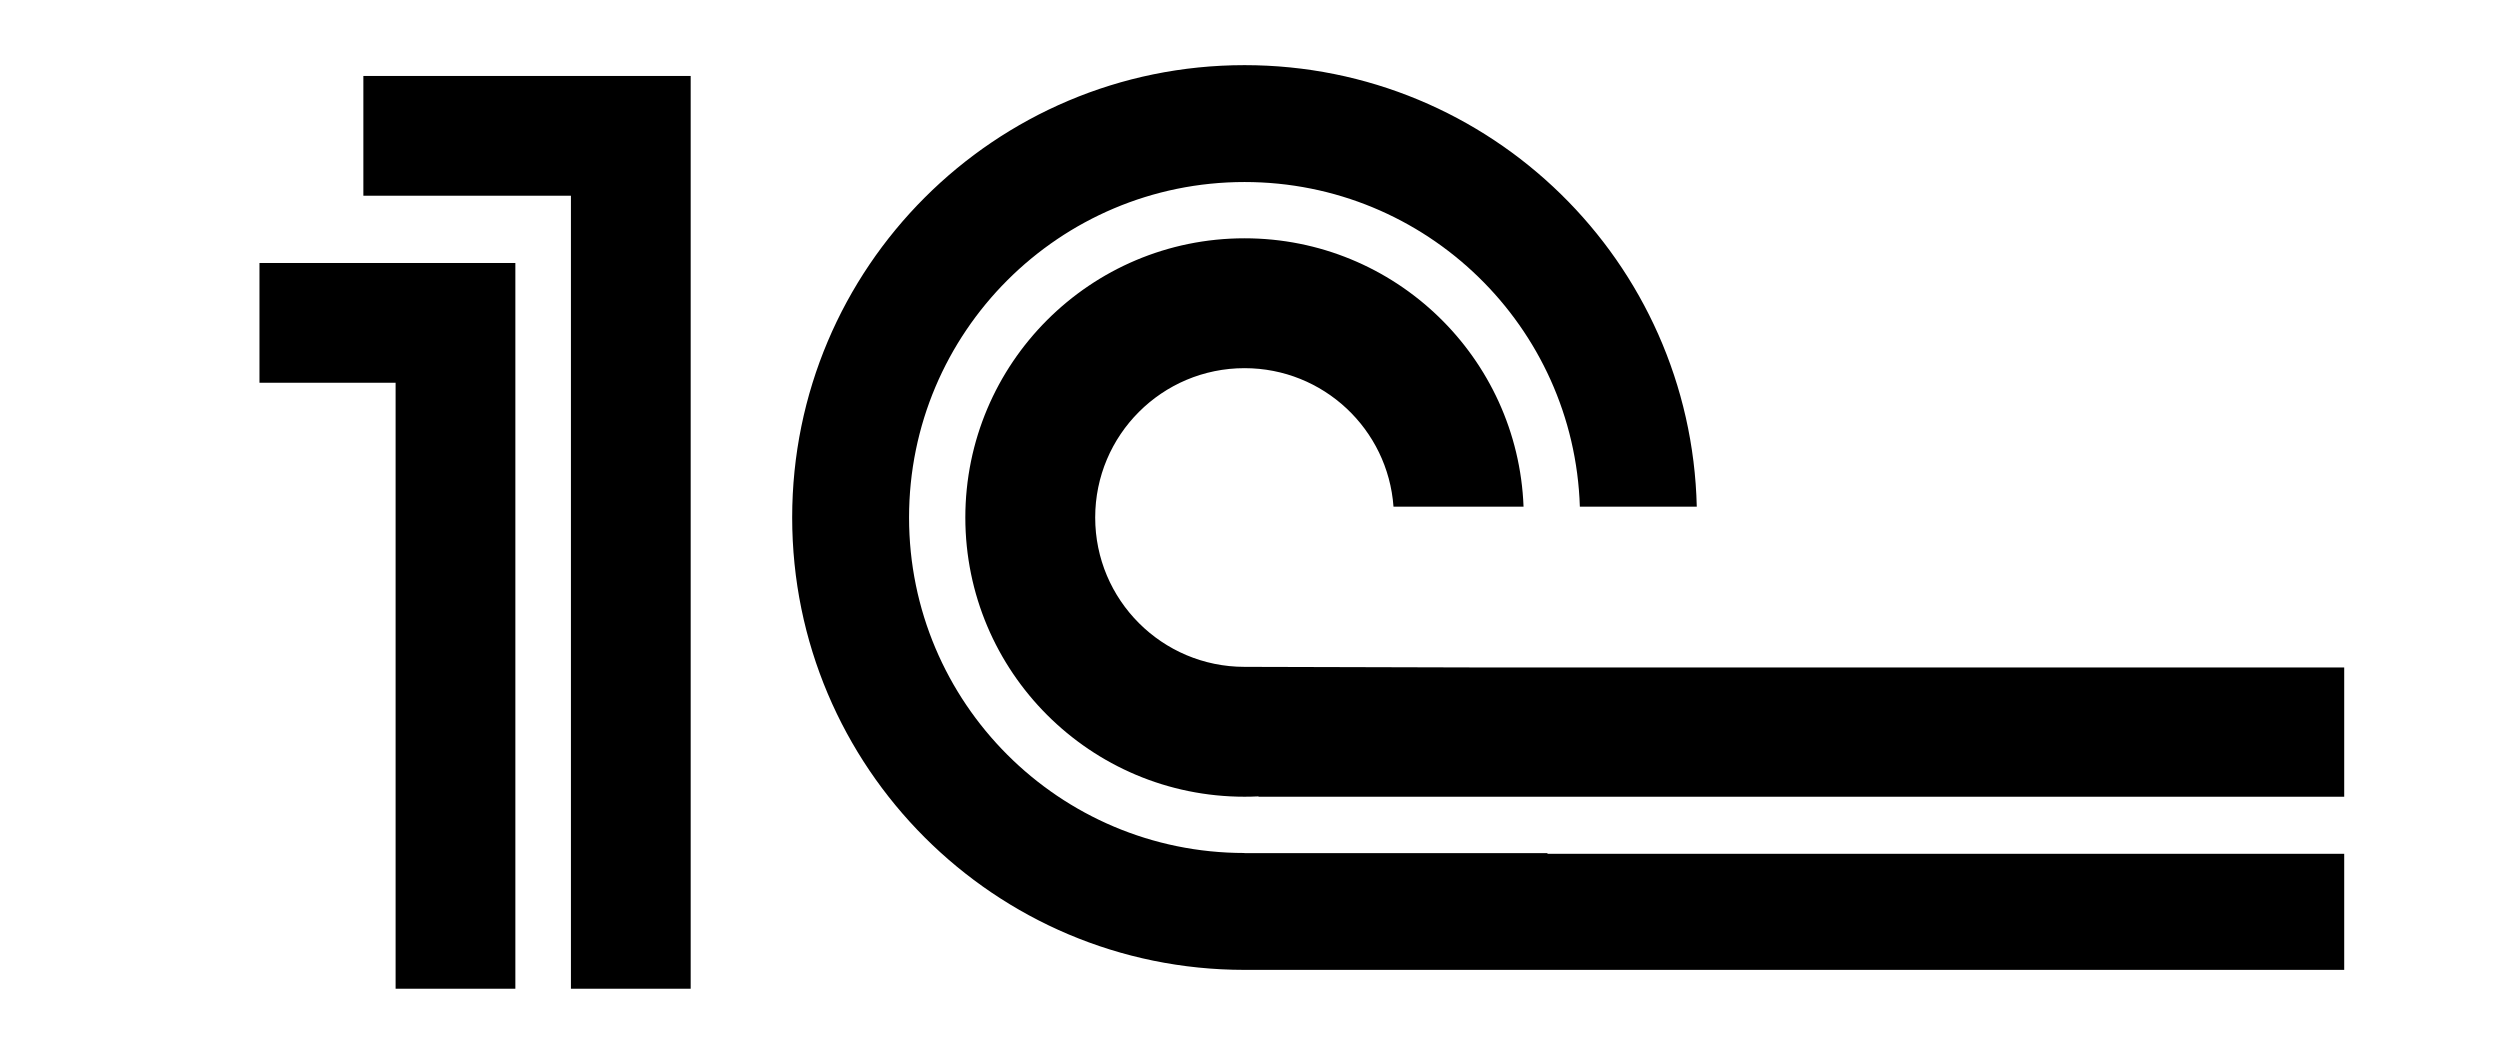
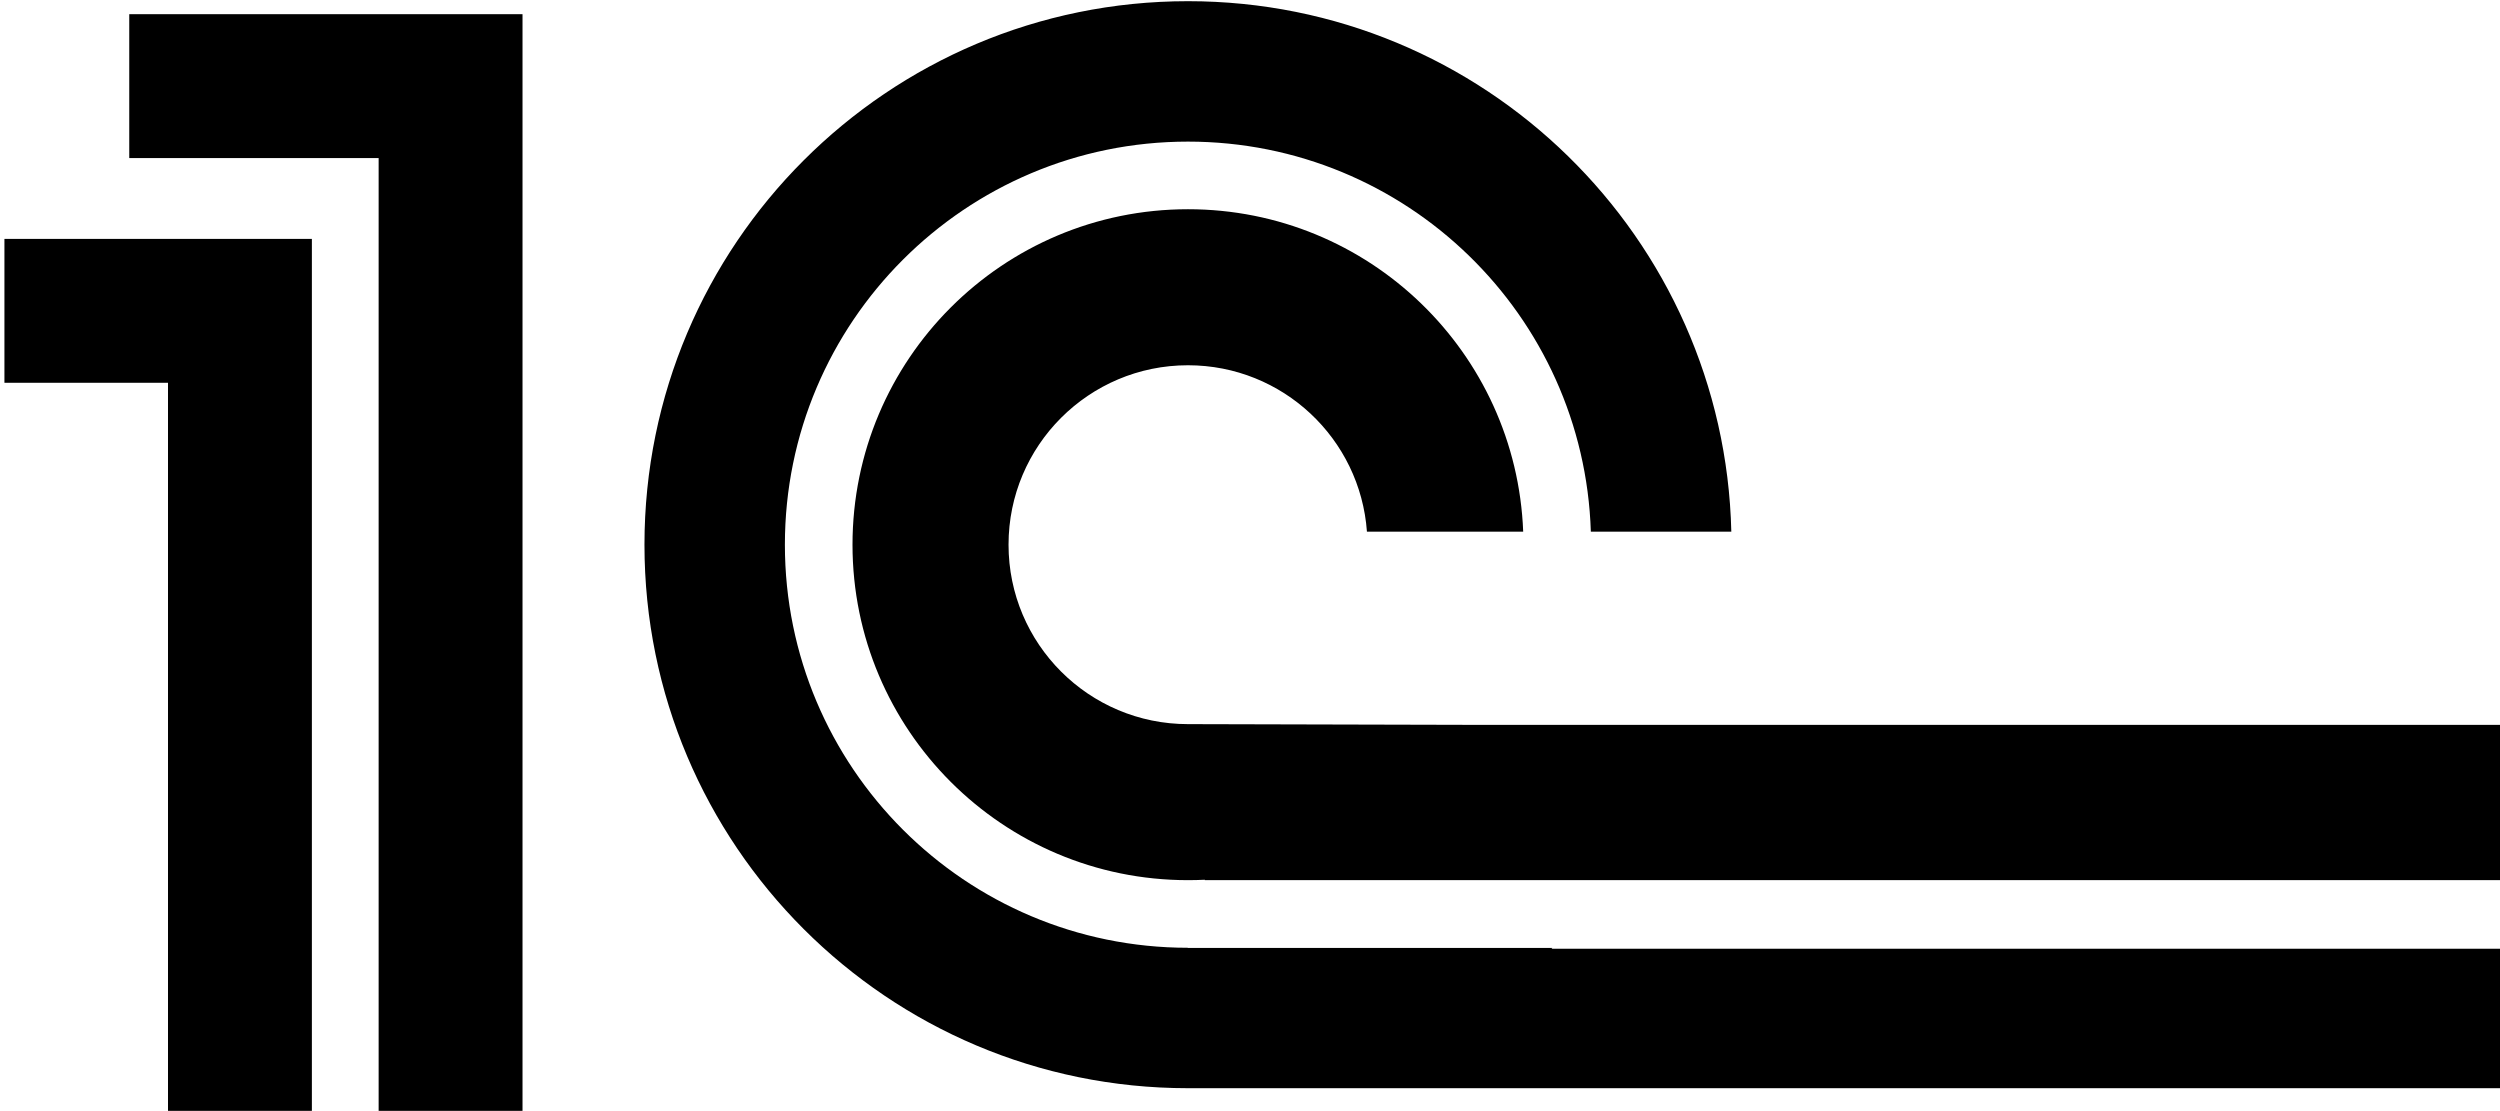
- <svg xmlns="http://www.w3.org/2000/svg" version="1.1" id="Слой_1" x="0px" y="0px" viewBox="0 0 5669.292 2397.291" style="enable-background:new 0 0 5669.292 2397.291;" xml:space="preserve">
-   <polygon points="897.122,596.393 588.411,596.393 588.411,867.96 897.122,867.96 897.122,2242.155 1168.689,2242.155   1168.689,867.96 1168.689,596.393 " />
-   <polygon points="1404.289,172.268 1294.696,172.268 824.01,172.268 824.01,443.835 1294.696,443.835 1294.696,2242.155   1566.263,2242.155 1566.263,172.268 " />
-   <path d="M3356.455,1513.613l-534.183-1.372c-187.045,0-338.675-151.63-338.675-338.674c0-187.045,151.63-338.675,338.675-338.675  c178.791,0,325.207,138.546,337.783,314.133h294.924c-12.894-338.318-291.233-608.633-632.707-608.633  c-349.693,0-633.174,283.482-633.174,633.174c0,349.692,283.481,633.174,633.174,633.174c10.647,0,21.232-0.265,31.75-0.784v0.784  H5316v-293.127H3356.455z" />
-   <path d="M3508.31,1936.233c0.608-0.547,1.223-1.087,1.829-1.636h-688.101v-0.241c-420.066-0.126-760.557-340.694-760.557-760.789  c0-420.173,340.617-760.791,760.791-760.791c411.96,0,747.429,327.436,760.387,736.249h265.155  c-13.036-555.218-467.19-1001.299-1025.542-1001.299c-566.556,0-1025.841,459.284-1025.841,1025.841  c0,566.478,459.158,1025.712,1025.607,1025.838v0.002H5316v-263.174H3508.31z" />
+ <svg xmlns="http://www.w3.org/2000/svg" version="1.1" id="Слой_1" x="0px" y="0px" viewBox="0 0 4718.609 2096.718" style="enable-background:new 0 0 4718.609 2096.718;" xml:space="preserve">
+   <polygon points="317.08,450.906 8.369,450.906 8.369,722.473 317.08,722.473 317.08,2096.667 588.647,2096.667 588.647,722.473   588.647,450.906 " />
+   <polygon points="824.247,26.78 714.655,26.78 243.969,26.78 243.969,298.347 714.655,298.347 714.655,2096.667 986.222,2096.667   986.222,26.78 " />
+   <path d="M2776.413,1368.126l-534.183-1.372c-187.045,0-338.675-151.63-338.675-338.674c0-187.045,151.63-338.675,338.675-338.675  c178.791,0,325.207,138.546,337.783,314.133h294.924c-12.894-338.318-291.233-608.633-632.707-608.633  c-349.693,0-633.174,283.482-633.174,633.174c0,349.692,283.481,633.174,633.174,633.174c10.647,0,21.232-0.265,31.75-0.784v0.784  h2461.978v-293.127H2776.413z" />
+   <path d="M2928.269,1790.745c0.608-0.547,1.223-1.087,1.829-1.636h-688.101v-0.241c-420.066-0.126-760.557-340.694-760.557-760.789  c0-420.173,340.617-760.791,760.791-760.791c411.96,0,747.429,327.436,760.387,736.249h265.155  C3254.736,448.32,2800.582,2.239,2242.23,2.239c-566.556,0-1025.841,459.284-1025.841,1025.84  c0,566.478,459.158,1025.712,1025.607,1025.839v0.001h2493.961v-263.174H2928.269z" />
</svg>
